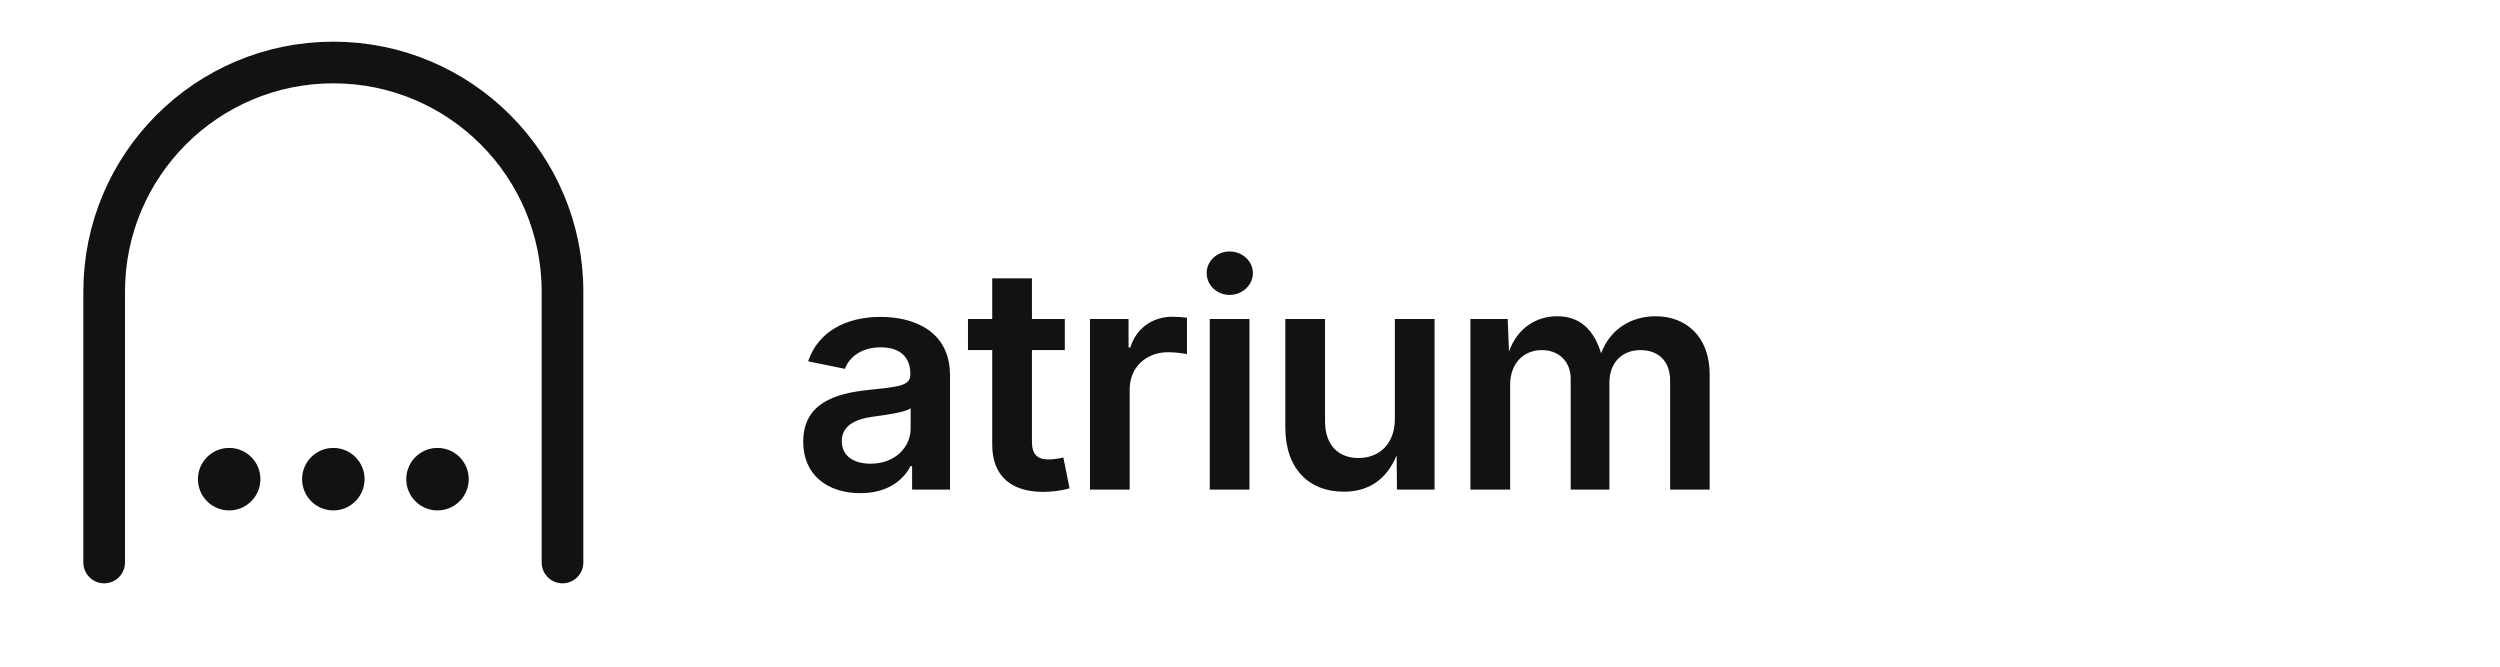
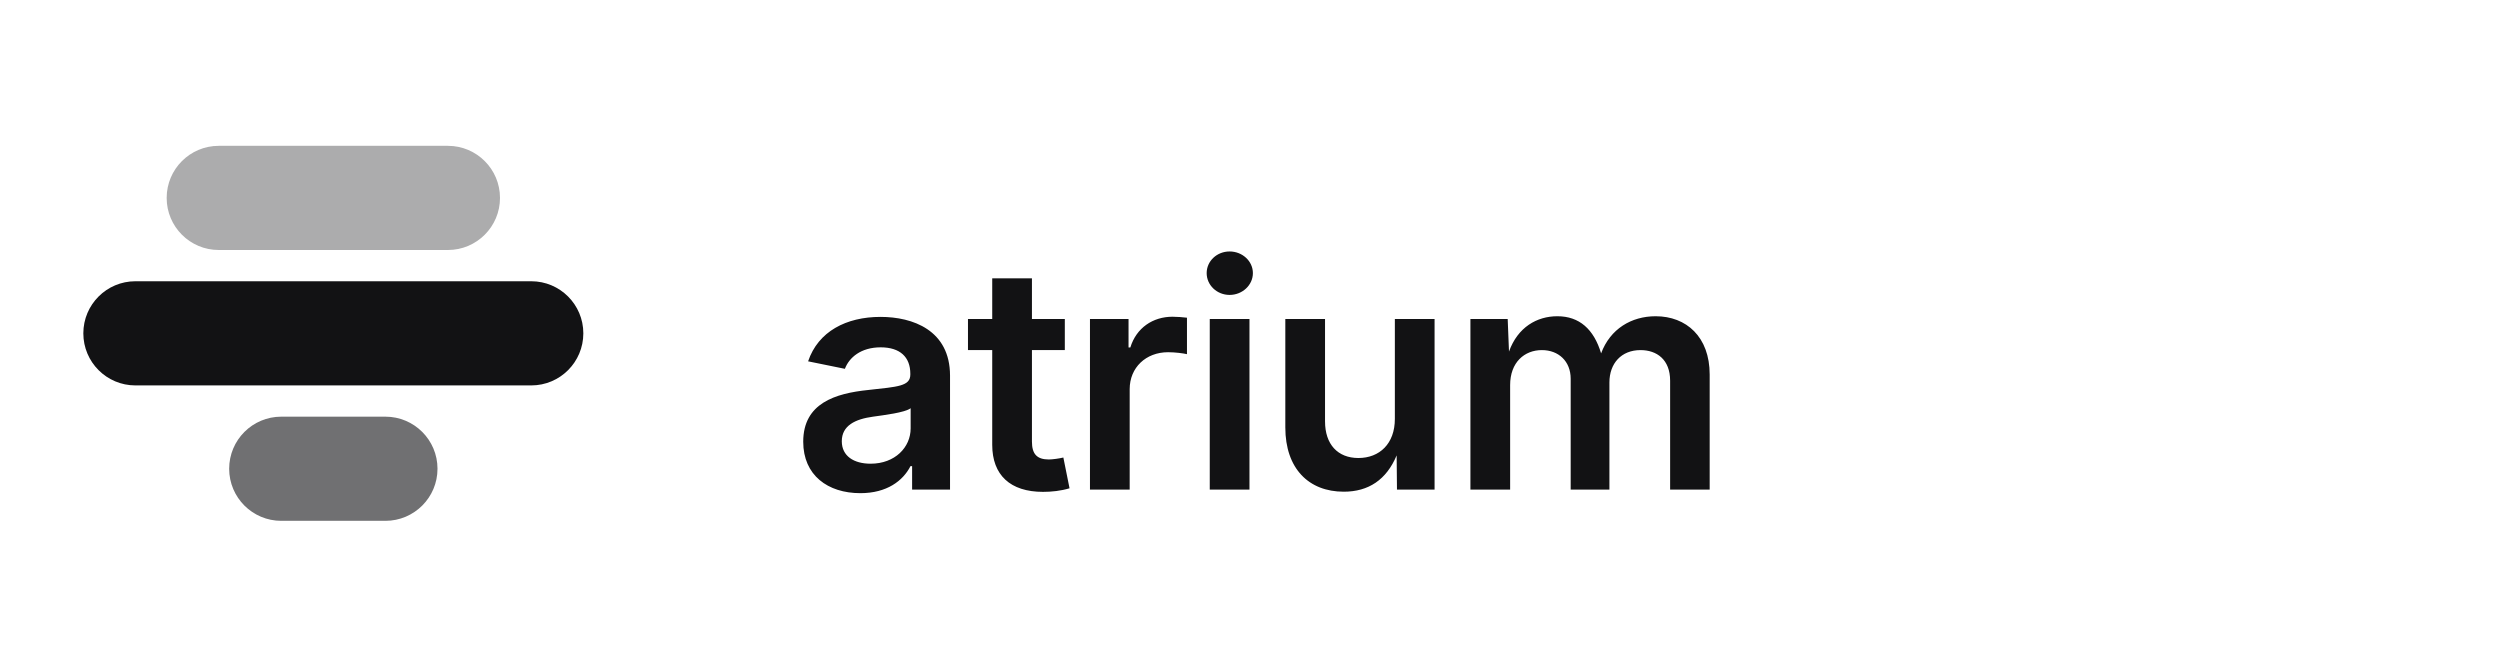
<svg xmlns="http://www.w3.org/2000/svg" viewBox="0 0 240 64" fill="none" aria-label="atrium">
  <style>
    svg { color: #121214; }
    @media (prefers-color-scheme: dark) { svg { color: #f5f5f0; } }
  </style>
-   <path d="M10 54V28a22 22 0 0 1 44 0v26" stroke="currentColor" stroke-width="4" stroke-linecap="round" />
-   <circle cx="22" cy="46" r="3" fill="currentColor" />
-   <circle cx="32" cy="46" r="3" fill="currentColor" />
-   <circle cx="42" cy="46" r="3" fill="currentColor" />
+   <rect x="16" y="14" width="32" height="10" rx="5" fill="currentColor" fill-opacity="0.35" />
+   <rect x="8" y="27" width="48" height="10" rx="5" fill="currentColor" />
+   <rect x="22" y="40" width="20" height="10" rx="5" fill="currentColor" fill-opacity="0.6" />
  <text x="76" y="47" font-family="ui-sans-serif, system-ui, -apple-system, 'Inter', sans-serif" font-weight="600" font-size="30" letter-spacing="-0.02em" fill="currentColor">atrium</text>
</svg>
